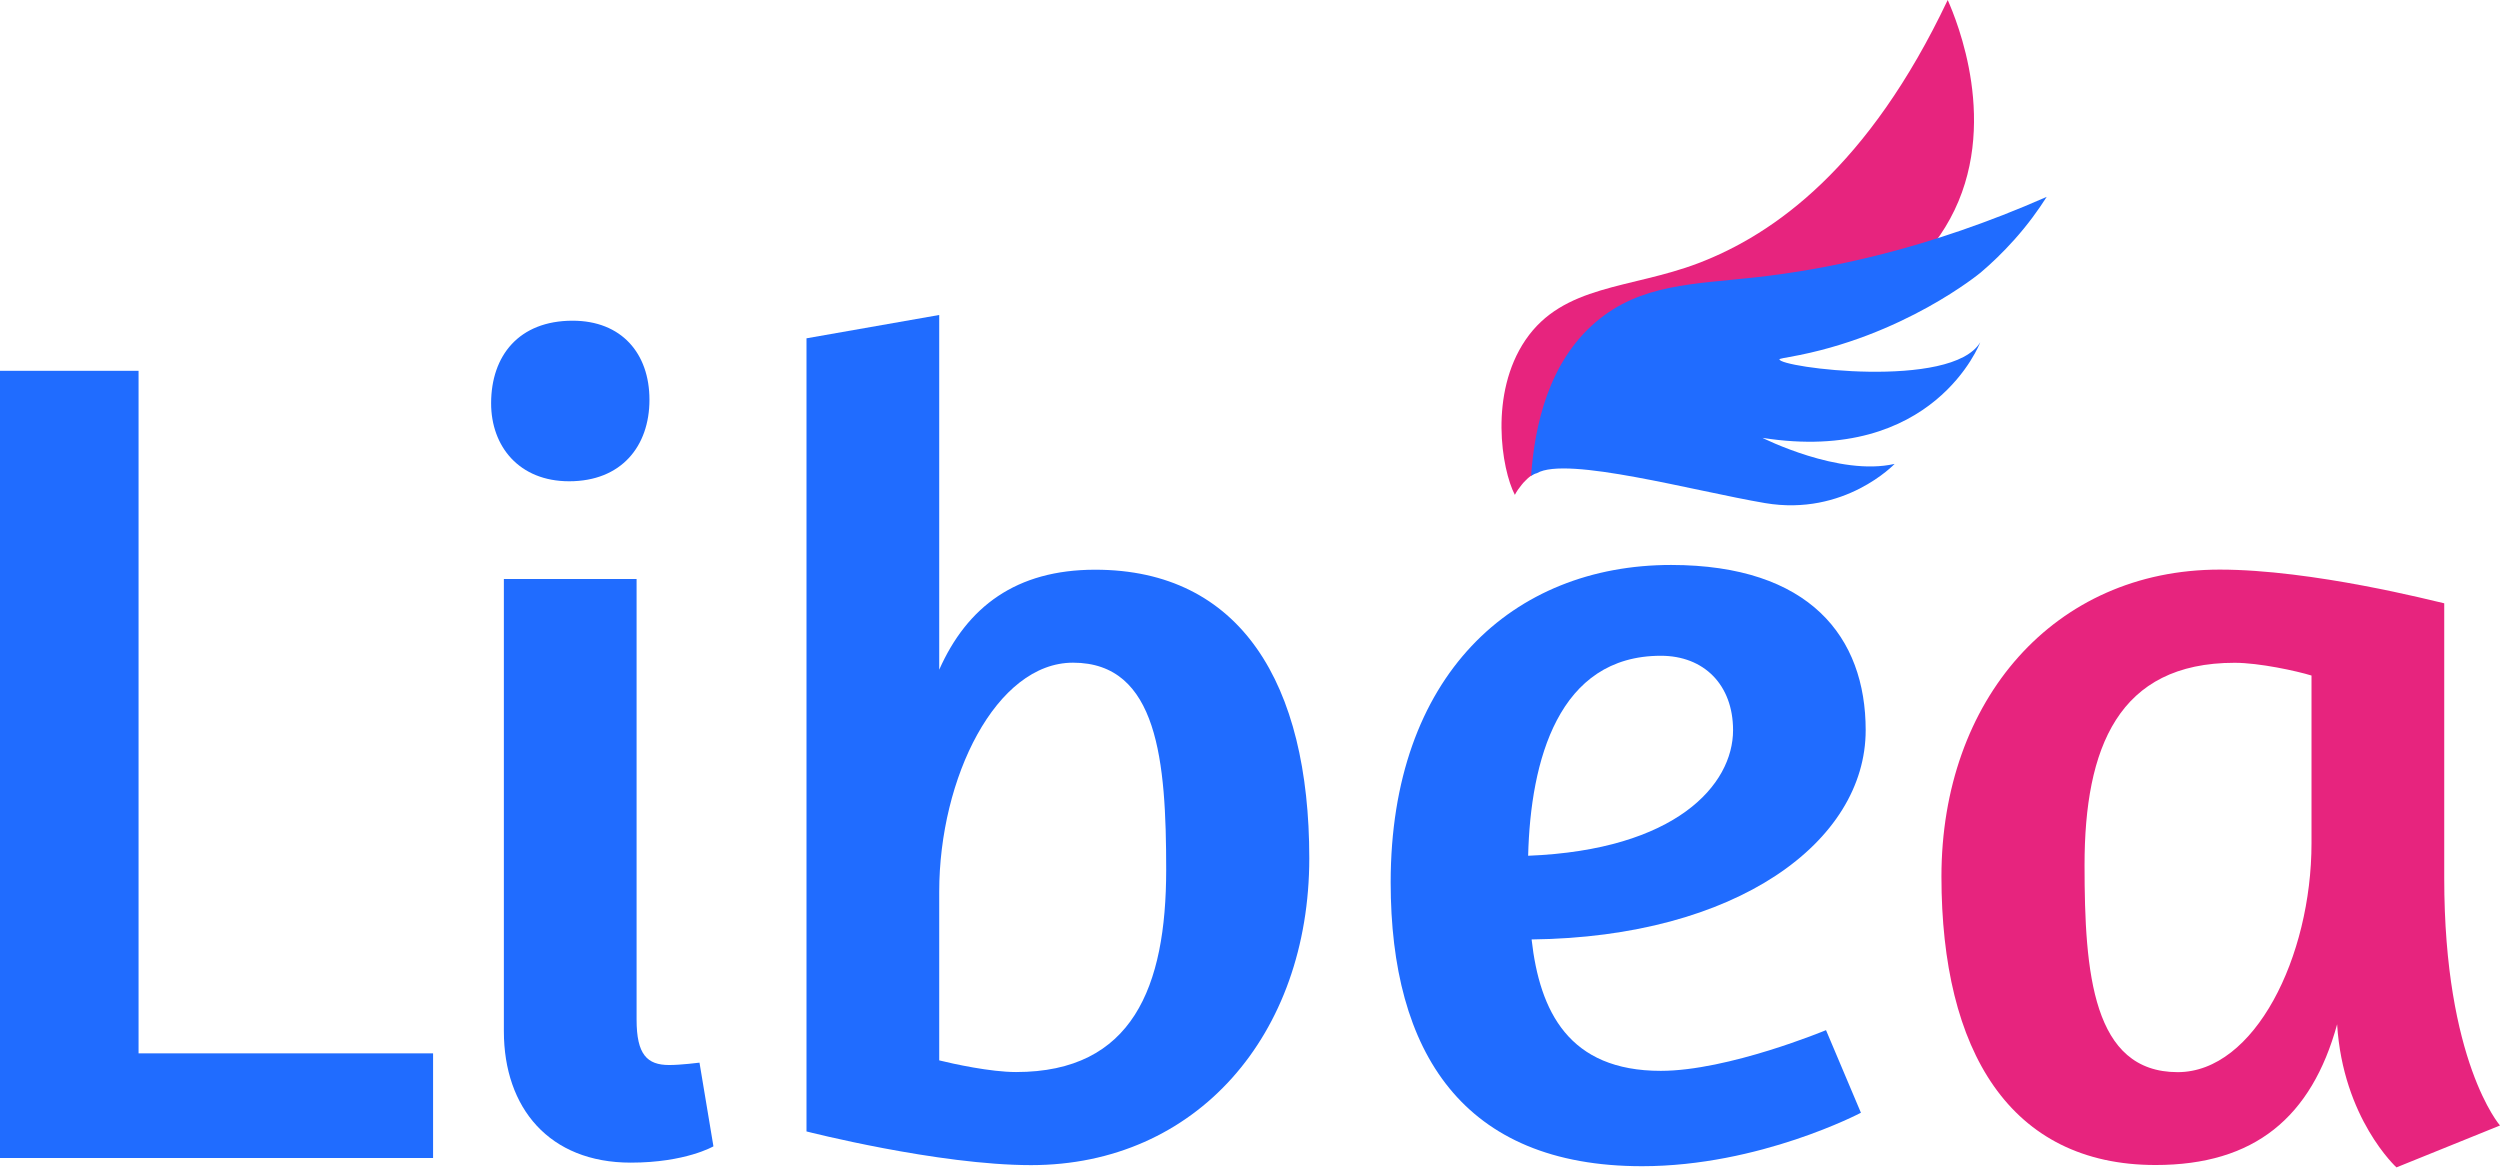
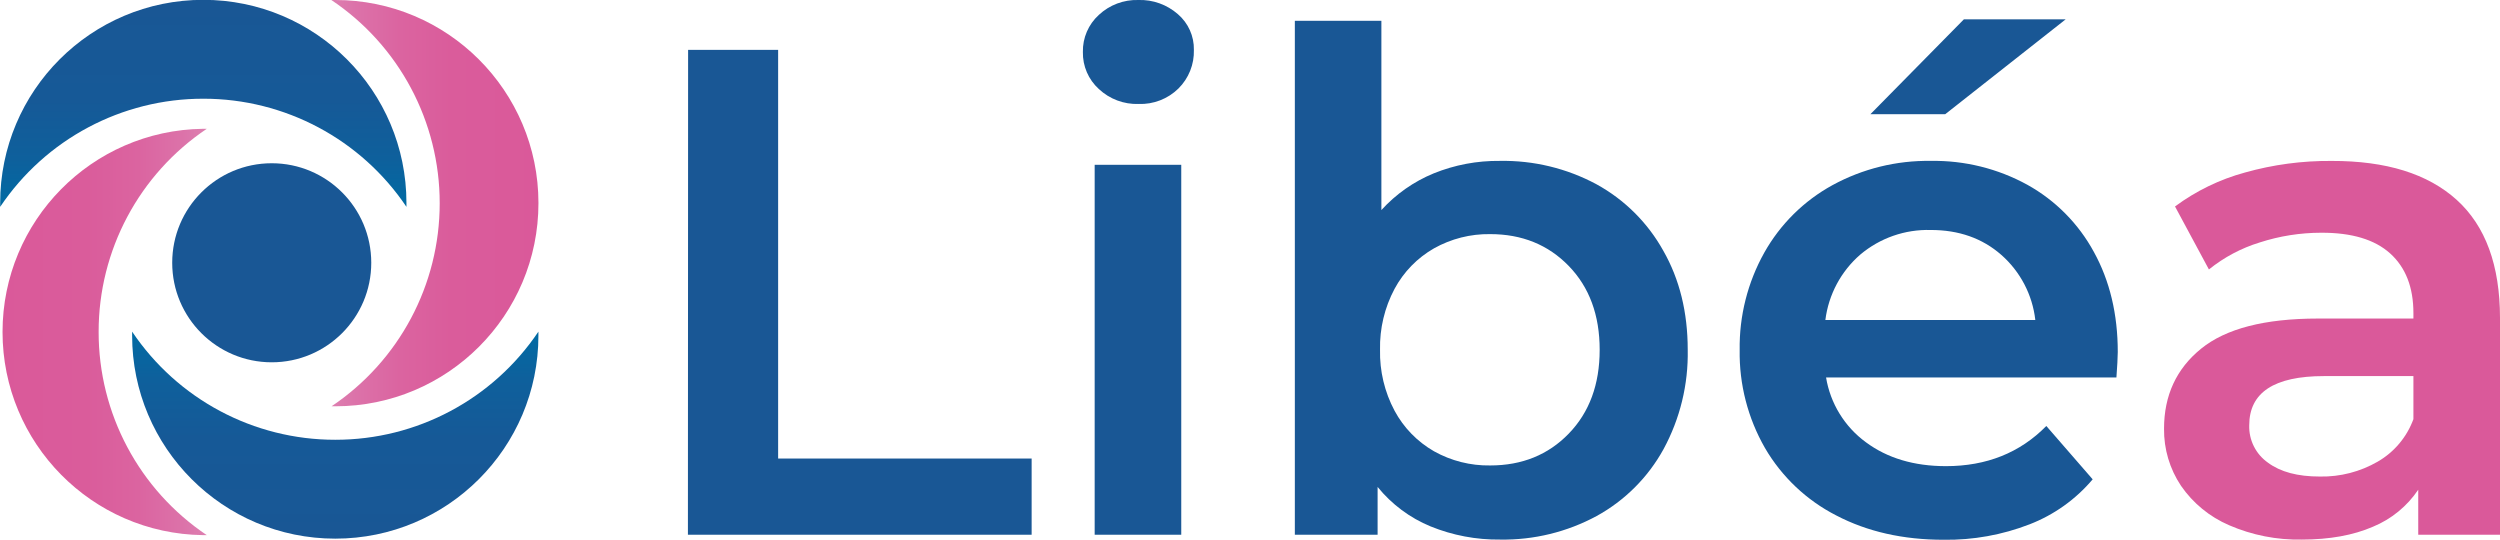
- <svg xmlns="http://www.w3.org/2000/svg" width="607" height="284" viewBox="0 0 607 284" fill="none">
-   <path d="M33.642 90.032V255.756H105.151V281.161H0V90.032H33.642Z" fill="#206CFF" />
-   <path d="M138.19 116.853C126.04 116.853 119.243 108.385 119.243 97.924C119.243 86.336 126.013 77.867 139.029 77.867C150.891 77.867 157.687 85.785 157.687 97.059C157.687 108.332 150.891 116.853 138.19 116.853ZM122.366 140.581H154.564V247.576C154.564 256.044 157.11 258.587 162.489 258.587C165.324 258.587 169.837 258.011 169.837 258.011L173.222 278.33C173.222 278.33 166.452 282.288 153.147 282.288C133.361 282.288 122.339 269.022 122.339 250.381V140.581H122.366Z" fill="#206CFF" />
-   <path d="M228.042 76.478V162.604C234.812 147.345 246.7 138.326 265.909 138.326C301.23 138.326 317.894 165.986 317.894 208.354C317.894 251.273 290.471 282.892 250.347 282.892C227.727 282.892 195.817 274.712 195.817 274.712V82.141L228.042 76.478ZM228.042 257.46C231.427 258.299 240.48 260.292 246.7 260.292C274.962 260.292 283.15 239.684 283.15 211.159C283.15 184.889 281.181 160.9 260.529 160.9C241.871 160.9 228.042 188.848 228.042 216.508V257.46Z" fill="#206CFF" />
-   <path d="M452.987 177.286C452.987 204.395 421.628 227.545 371.873 228.096C373.841 245.61 380.927 260.003 403.232 260.003C419.633 260.003 443.356 250.119 443.356 250.119L451.832 270.176C451.832 270.176 427.243 283.154 398.692 283.154C355.183 283.154 337.654 255.494 337.654 214.253C337.654 163.993 367.333 137.172 405.751 137.172C439.42 137.198 452.987 154.686 452.987 177.286ZM420.788 177.286C420.788 166.274 413.729 159.221 403.258 159.221C378.381 159.221 371.611 184.627 371.033 207.777C406.932 206.361 420.788 190.552 420.788 177.286Z" fill="#206CFF" />
-   <path d="M607 273.27L581.861 283.442C581.861 283.442 568.871 271.592 567.454 248.703C561.234 271.303 547.379 282.865 523.367 282.865C488.046 282.865 471.382 255.205 471.382 212.837C471.382 169.918 498.805 138.3 538.929 138.3C561.549 138.3 590.914 145.929 593.459 146.48V213.152C593.433 257.749 607 273.27 607 273.27ZM561.234 164.019C557.561 162.892 548.507 160.926 542.576 160.926C514.314 160.926 506.127 181.533 506.127 210.058C506.127 236.329 508.095 260.318 528.747 260.318C547.405 260.318 561.234 232.37 561.234 204.71V164.019Z" fill="#E7247E" />
-   <path d="M472.904 0C453.722 40.454 430.891 56.84 412.312 63.919C395.911 70.159 379.562 69.058 370.378 82.56C361.534 95.591 364.578 113.943 367.806 120.157C368.252 119.292 368.803 118.505 369.433 117.745C369.721 117.378 370.036 117.011 370.378 116.696C370.929 116.119 371.558 115.569 372.241 115.202C373.632 107.834 376.098 96.43 385.388 89.429C396.357 81.171 405.463 88.276 425.853 83.452C434.985 81.302 461.568 75.036 473.482 53.118C485.789 30.544 475.056 4.877 472.904 0Z" fill="#E7247E" />
-   <path d="M426.351 67.328C411.367 69.006 398.351 68.875 387.435 78.208C375.993 87.987 372.634 103.246 371.742 115.543C372.188 115.254 372.634 115.018 373.159 114.887C380.349 110.666 411.393 119.239 428.556 122.149C447.896 125.427 460.02 112.632 460.02 112.632C446.584 115.726 427.926 106.314 427.926 106.314C469.572 112.868 480.803 83.111 480.803 83.111C473.875 94.673 431.836 89.22 432.046 87.227C432.072 87.096 433.804 86.781 434.46 86.677C462.119 81.8 480.908 66.174 480.908 66.174C483.48 63.998 486.288 61.324 489.122 58.151C492.376 54.507 494.921 50.968 496.942 47.795C467.892 60.59 443.697 65.388 426.351 67.328Z" fill="#206CFF" />
+ <svg xmlns="http://www.w3.org/2000/svg" xmlns:xlink="http://www.w3.org/1999/xlink" viewBox="0 0 647.32 139.71">
+   <defs>
+     <style>.cls-1{fill:url(#Dégradé_sans_nom_20);}.cls-2{fill:url(#Dégradé_sans_nom_22);}.cls-3{fill:url(#Dégradé_sans_nom_22-2);}.cls-4{fill:url(#Dégradé_sans_nom_20-2);}.cls-5{fill:#195795;}.cls-6{fill:#da599a;}</style>
+     <linearGradient id="Dégradé_sans_nom_20" x1="-197.63" y1="290.3" x2="-251.19" y2="290.3" gradientTransform="translate(342.96 251.2) rotate(90)" gradientUnits="userSpaceOnUse">
+       <stop offset="0" stop-color="#006ba4" />
+       <stop offset="0.23" stop-color="#0e609c" />
+       <stop offset="0.52" stop-color="#165997" />
+       <stop offset="1" stop-color="#195795" />
+     </linearGradient>
+     <linearGradient id="Dégradé_sans_nom_22" x1="448.41" y1="550.42" x2="394.85" y2="550.42" gradientTransform="translate(534.25 603.04) rotate(180)" gradientUnits="userSpaceOnUse">
+       <stop offset="0" stop-color="#dd7fb0" />
+       <stop offset="0.12" stop-color="#dc72a9" />
+       <stop offset="0.33" stop-color="#db64a0" />
+       <stop offset="0.58" stop-color="#da5c9b" />
+       <stop offset="1" stop-color="#da599a" />
+     </linearGradient>
+     <linearGradient id="Dégradé_sans_nom_22-2" x1="53.56" y1="85.92" x2="0" y2="85.92" gradientTransform="matrix(1, 0, 0, 1, 0, 0)" xlink:href="#Dégradé_sans_nom_22" />
+     <linearGradient id="Dégradé_sans_nom_20-2" x1="861.63" y1="-257.65" x2="808.08" y2="-257.65" gradientTransform="translate(344.44 947.49) rotate(-90)" xlink:href="#Dégradé_sans_nom_20" />
+   </defs>
+   <g id="Calque_2" data-name="Calque 2">
+     <g id="Calque_1-2" data-name="Calque 1">
+       <path class="cls-1" d="M52.66,25.56a63.3,63.3,0,0,1,52.58,28c0-.32,0-.63,0-1a52.6,52.6,0,0,0-105.2,0c0,.32,0,.63,0,1A63.3,63.3,0,0,1,52.66,25.56Z" />
+       <path class="cls-2" d="M113.85,52.62a63.3,63.3,0,0,1-28,52.58l1,0A52.6,52.6,0,0,0,86.79,0l-1,0A63.3,63.3,0,0,1,113.85,52.62Z" />
+       <path class="cls-3" d="M25.54,85.92a63.25,63.25,0,0,1,28-52.57l-1,0a52.61,52.61,0,0,0,0,105.21l1,0A63.27,63.27,0,0,1,25.54,85.92Z" />
+       <path class="cls-4" d="M86.79,113.87a63.3,63.3,0,0,1-52.58-28c0,.31,0,.63,0,1a52.6,52.6,0,0,0,105.2,0c0-.32,0-.64,0-1A63.3,63.3,0,0,1,86.79,113.87Z" />
+       <circle class="cls-5" cx="70.36" cy="68.04" r="25.77" />
+       <path class="cls-5" d="M178.17,12.92h23.31V118.73h65.64v19.72h-89Z" />
+       <path class="cls-5" d="M284.52,23.05a12.6,12.6,0,0,1-4.13-9.59,12.61,12.61,0,0,1,4.13-9.6A14.37,14.37,0,0,1,294.74,0,14.81,14.81,0,0,1,305,3.68a11.86,11.86,0,0,1,4.13,9.24,13.53,13.53,0,0,1-4,10,14,14,0,0,1-10.31,4A14.37,14.37,0,0,1,284.52,23.05Zm-1.08,19.63h22.42v95.77H283.44Z" />
+       <path class="cls-5" d="M413.37,47.71a44,44,0,0,1,17.31,17.22Q437,76,437,90.57a51.87,51.87,0,0,1-6.27,25.74,43.84,43.84,0,0,1-17.31,17.3,50.8,50.8,0,0,1-25,6.1,46.33,46.33,0,0,1-18-3.41,34.65,34.65,0,0,1-13.72-10.22v12.37H335.27V5.39h22.41v49a37.65,37.65,0,0,1,13.55-9.5,44.17,44.17,0,0,1,17.12-3.23A50.91,50.91,0,0,1,413.37,47.71Zm-7.17,64.56q8-8.25,8-21.7t-8-21.7q-8-8.25-20.36-8.25a28.87,28.87,0,0,0-14.53,3.68,26.53,26.53,0,0,0-10.22,10.49,32.08,32.08,0,0,0-3.76,15.78,32.08,32.08,0,0,0,3.76,15.78,26.62,26.62,0,0,0,10.22,10.5,28.87,28.87,0,0,0,14.53,3.67Q398.22,120.52,406.2,112.27Z" />
+       <path class="cls-5" d="M548,97.74H472.82a26,26,0,0,0,10.31,16.77q8.34,6.18,20.72,6.19,15.78,0,26-10.4l12,13.81a40.52,40.52,0,0,1-16.33,11.65,59.18,59.18,0,0,1-22.23,4q-15.78,0-27.8-6.28A45.15,45.15,0,0,1,457,116a49.41,49.41,0,0,1-6.55-25.38,50.15,50.15,0,0,1,6.37-25.2,45.11,45.11,0,0,1,17.66-17.48,51.48,51.48,0,0,1,25.47-6.28,50.18,50.18,0,0,1,25,6.19,43.81,43.81,0,0,1,17.22,17.4q6.18,11.2,6.18,25.91Q548.32,93.44,548,97.74ZM481.69,65.91a26.83,26.83,0,0,0-9.05,16.94H527A26.43,26.43,0,0,0,518.2,66q-7.37-6.47-18.3-6.45A27.1,27.1,0,0,0,481.69,65.91ZM508.51,5h26.36l-31.2,24.57H484.3Z" />
+       <path class="cls-6" d="M636.11,51.75q11.19,10.13,11.21,30.57v56.13H626.15V126.8a26.13,26.13,0,0,1-11.74,9.59q-7.63,3.31-18.39,3.32A45.06,45.06,0,0,1,577.19,136a29.05,29.05,0,0,1-12.47-10.22A26,26,0,0,1,560.33,111q0-12.93,9.6-20.72t30.22-7.8H624.9V81.07q0-10-6-15.43T601,60.26a51.7,51.7,0,0,0-15.87,2.51,39.28,39.28,0,0,0-13.18,7l-8.78-16.31a54.39,54.39,0,0,1,18.11-8.79,80.27,80.27,0,0,1,22.42-3Q624.89,41.61,636.11,51.75Zm-20.45,67.78a21.06,21.06,0,0,0,9.24-11V97.38H601.76q-19.37,0-19.37,12.74a11.39,11.39,0,0,0,4.85,9.68q4.83,3.6,13.45,3.59A28.83,28.83,0,0,0,615.66,119.53Z" />
+     </g>
+   </g>
</svg>
